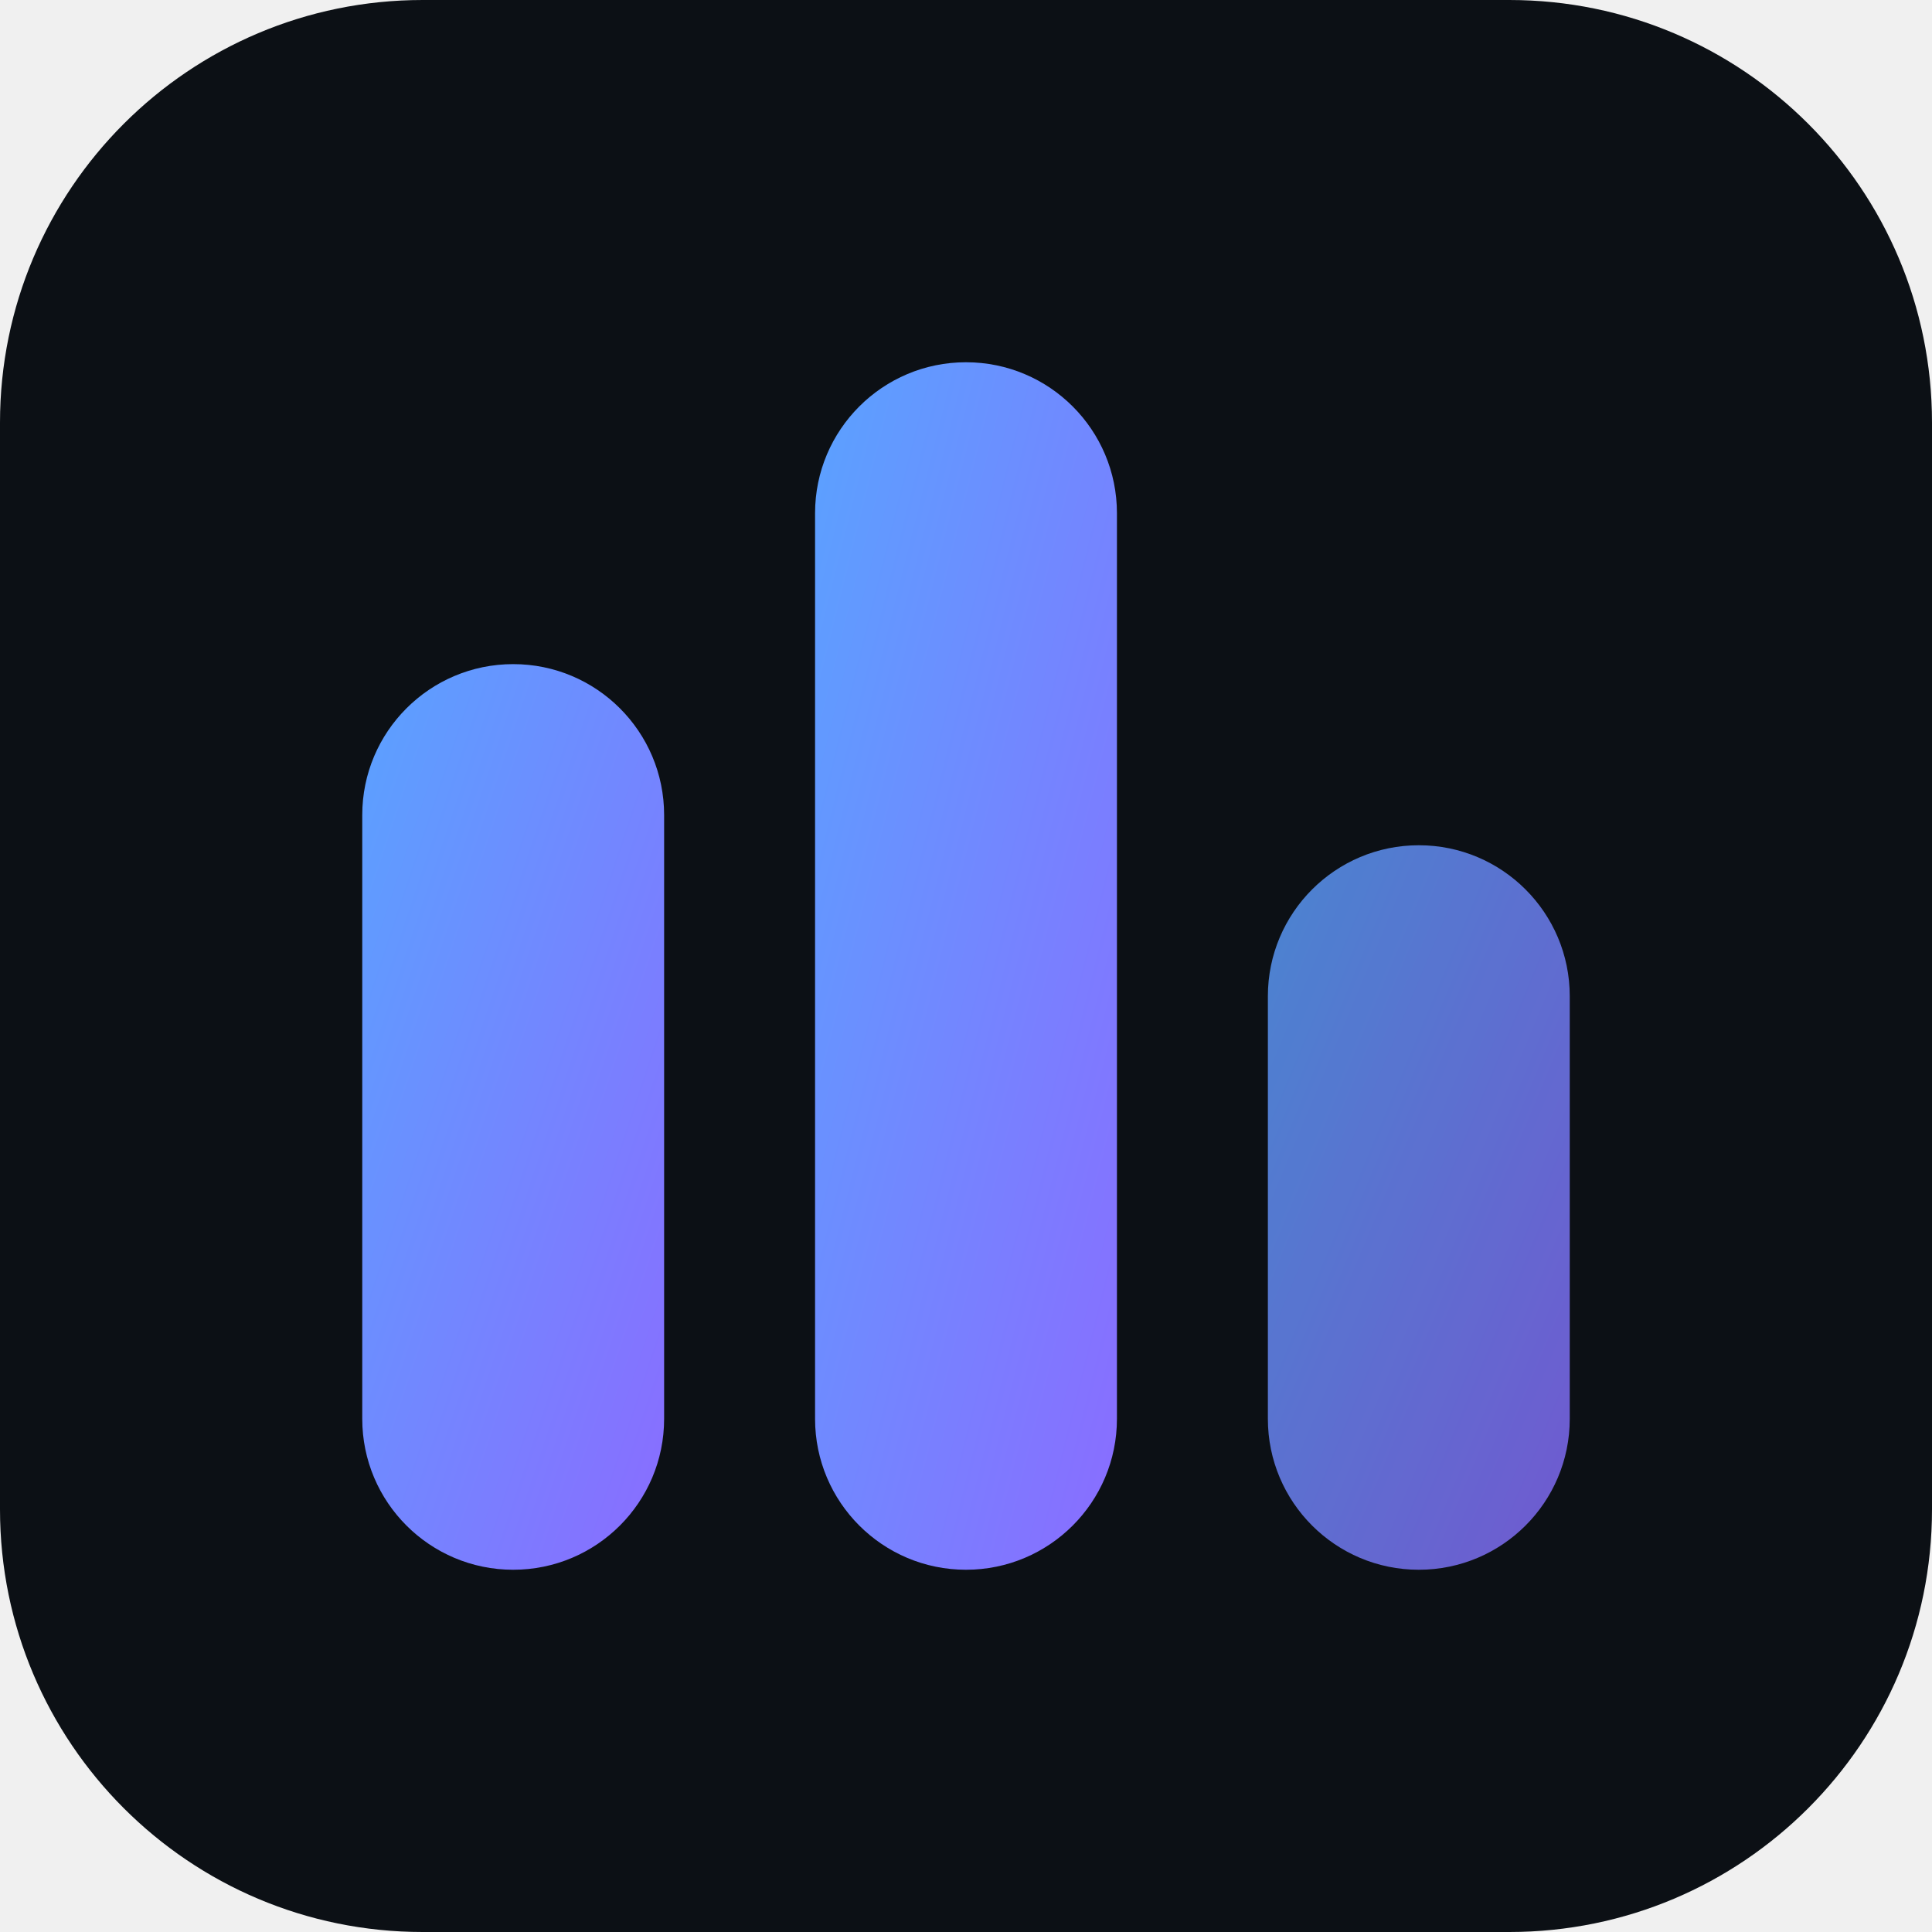
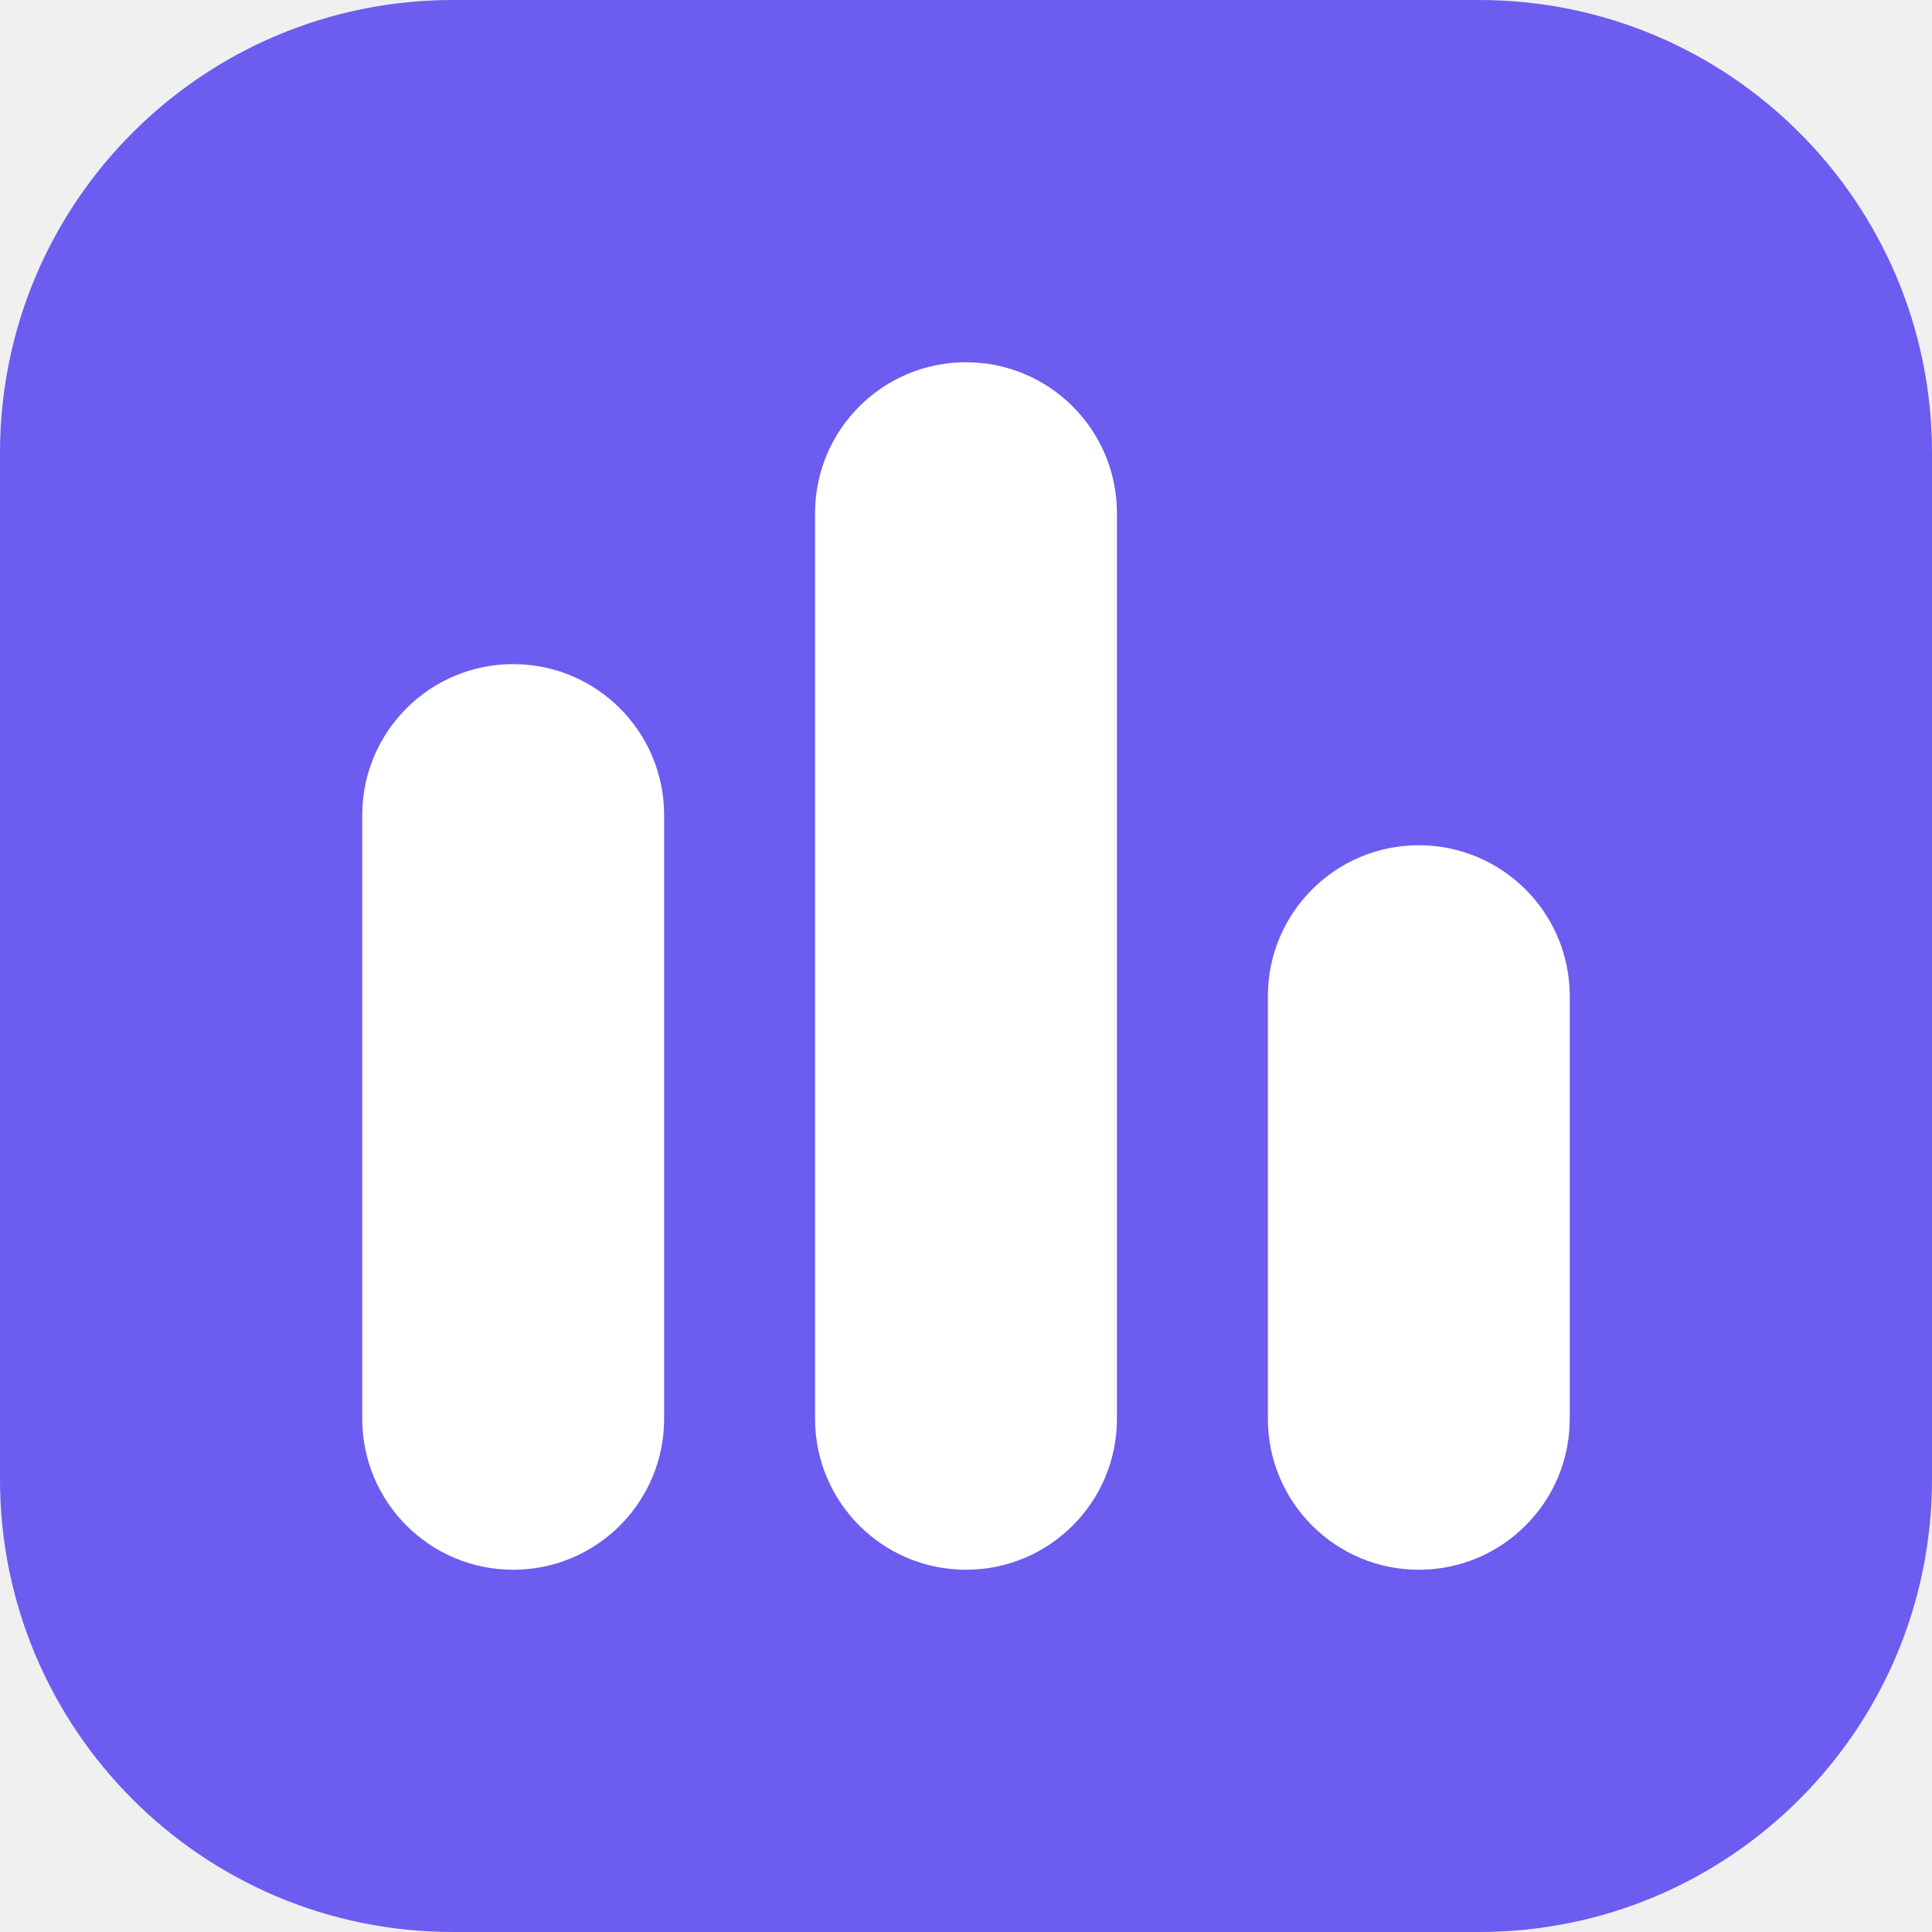
- <svg xmlns="http://www.w3.org/2000/svg" viewBox="0 0 32 32">
-   <defs>
-     <linearGradient id="g" x1="0" y1="0" x2="1" y2="1">
-       <stop offset="0" stop-color="#5aa2ff" />
-       <stop offset="1" stop-color="#8a6cff" />
-     </linearGradient>
-   </defs>
-   <rect width="32" height="32" rx="7" fill="#0c1015" />
-   <rect x="6" y="11" width="5" height="15" rx="2.5" fill="url(#g)" />
-   <rect x="13.5" y="6" width="5" height="20" rx="2.5" fill="url(#g)" />
-   <rect x="21" y="14" width="5" height="12" rx="2.5" fill="url(#g)" opacity=".8" />
+ <svg xmlns="http://www.w3.org/2000/svg" viewBox="0 0 64 64" role="img" aria-label="Fulgoria">
+   <rect width="64" height="64" rx="15" fill="#6c5cf0" />
+   <rect x="12" y="22" width="10" height="30" rx="5" fill="#ffffff" />
+   <rect x="27" y="12" width="10" height="40" rx="5" fill="#ffffff" />
+   <rect x="42" y="28" width="10" height="24" rx="5" fill="#ffffff" />
</svg>
